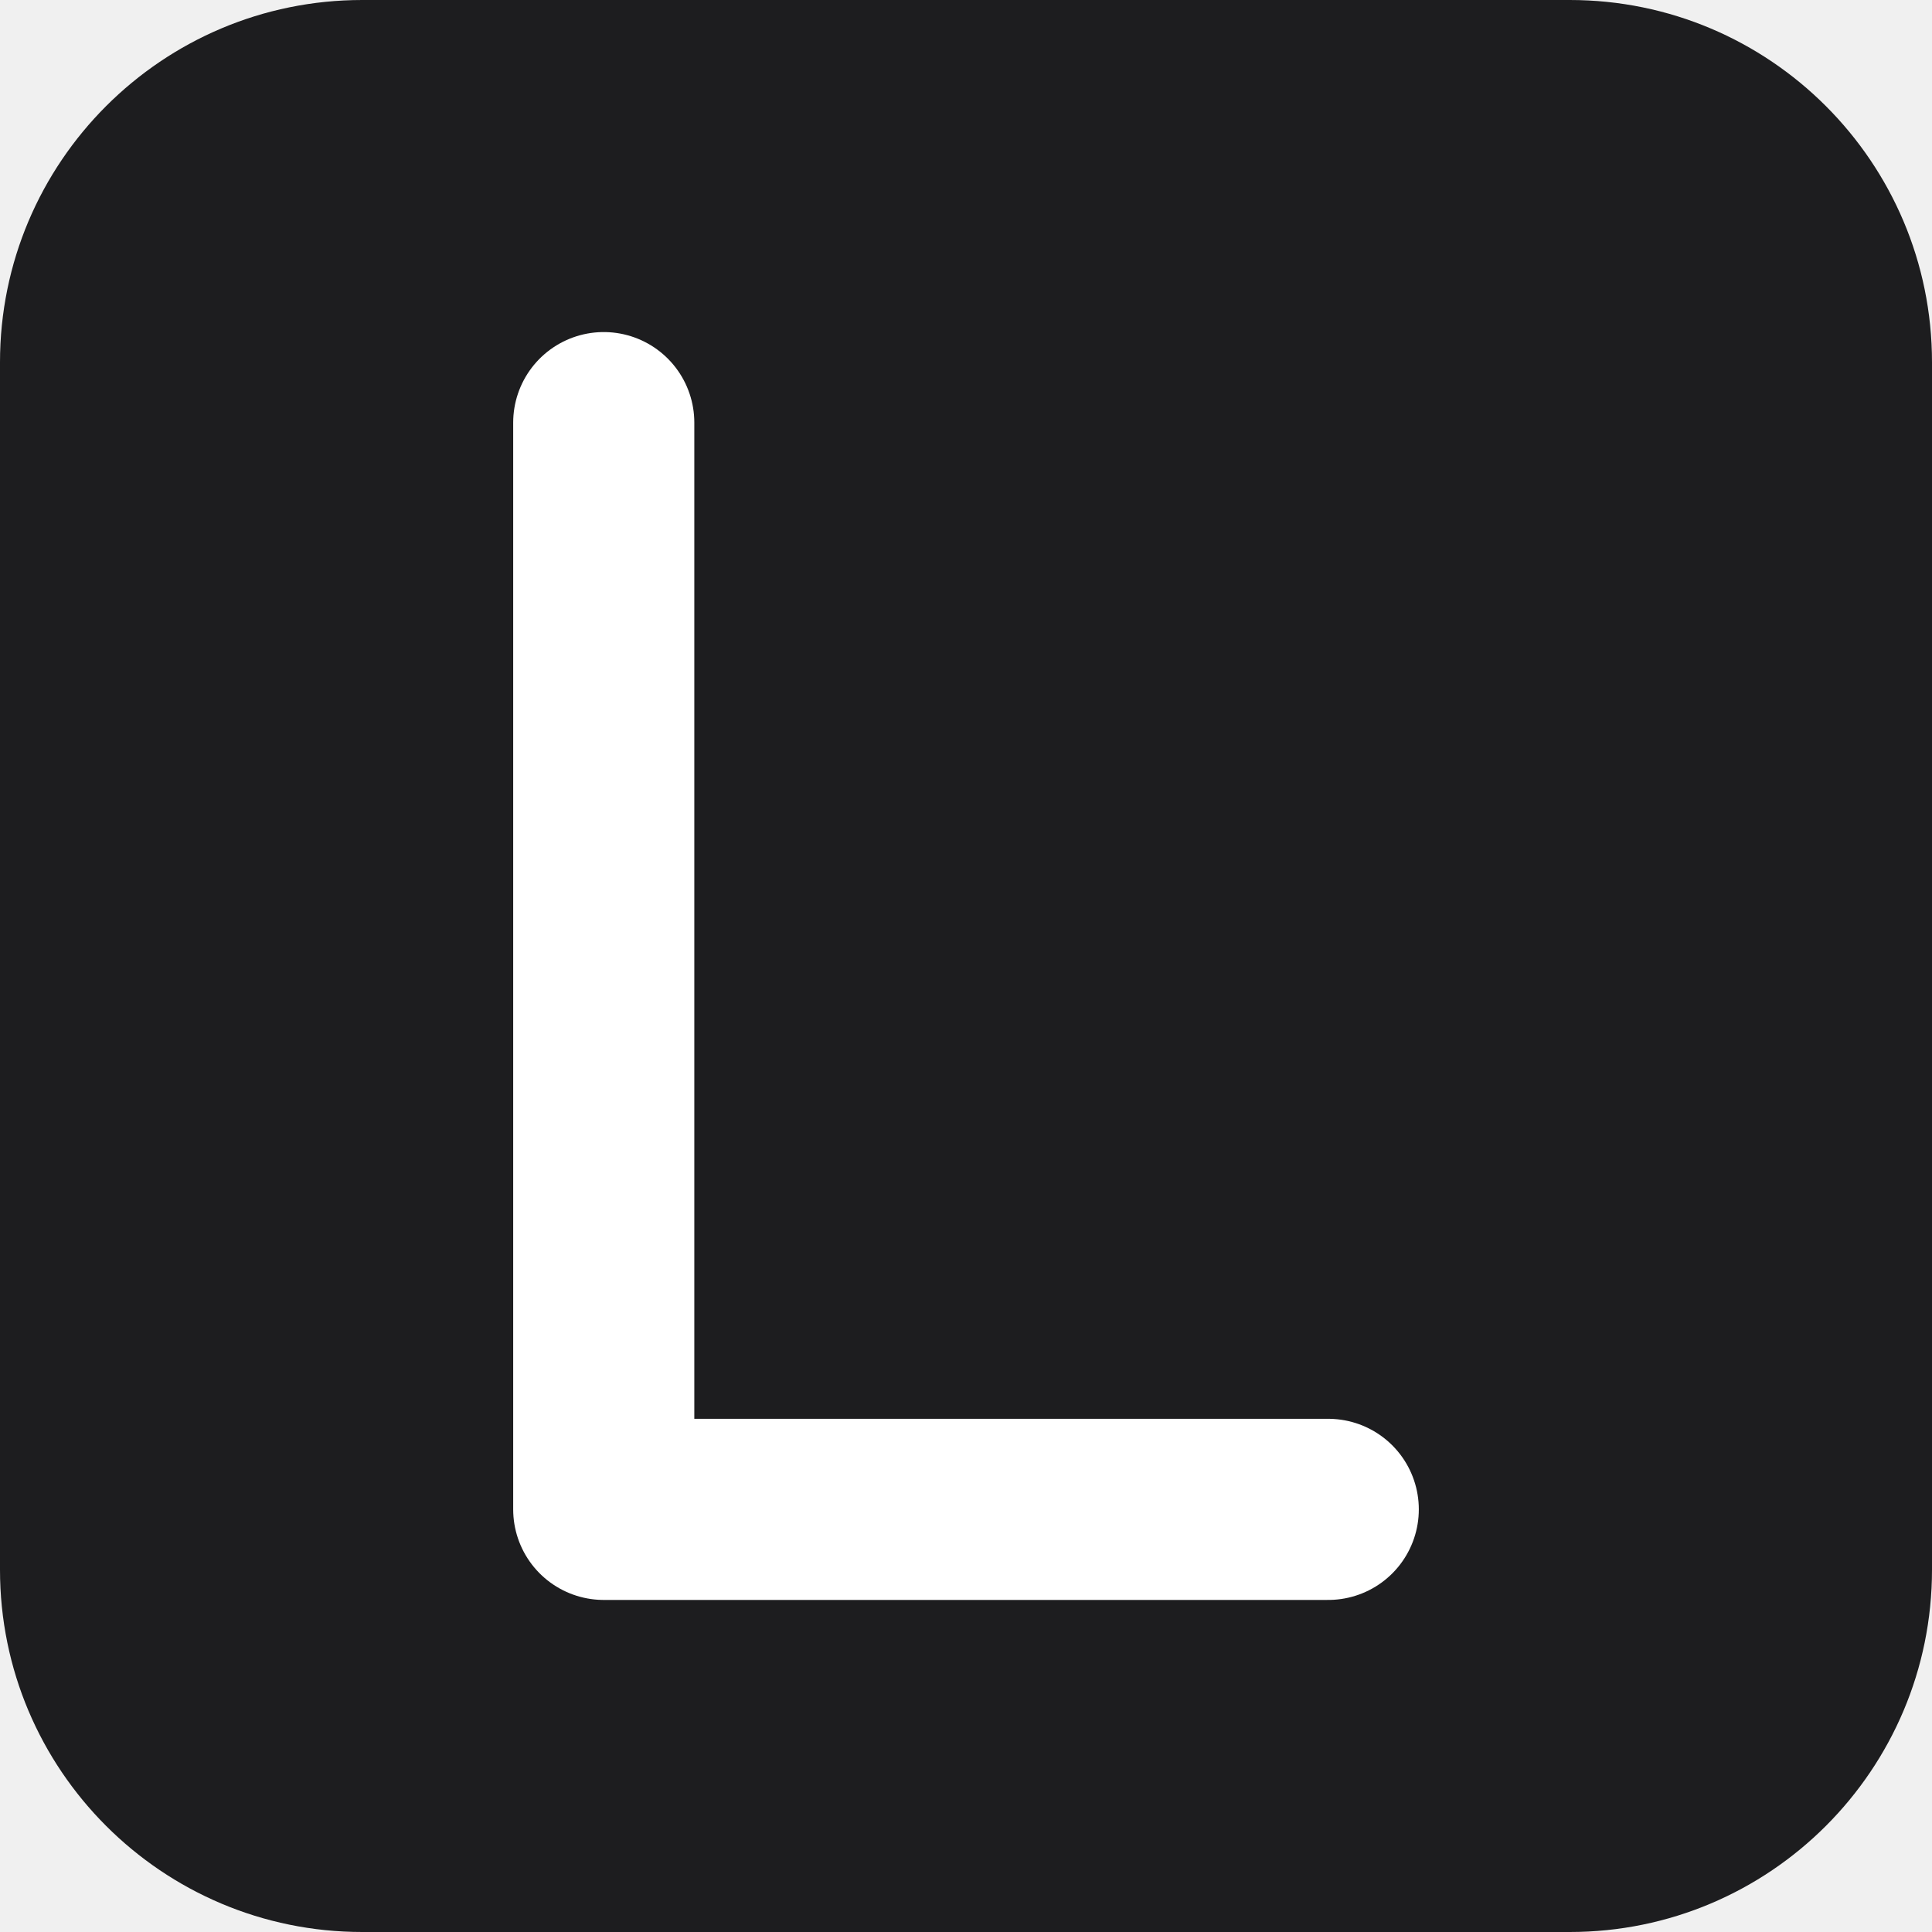
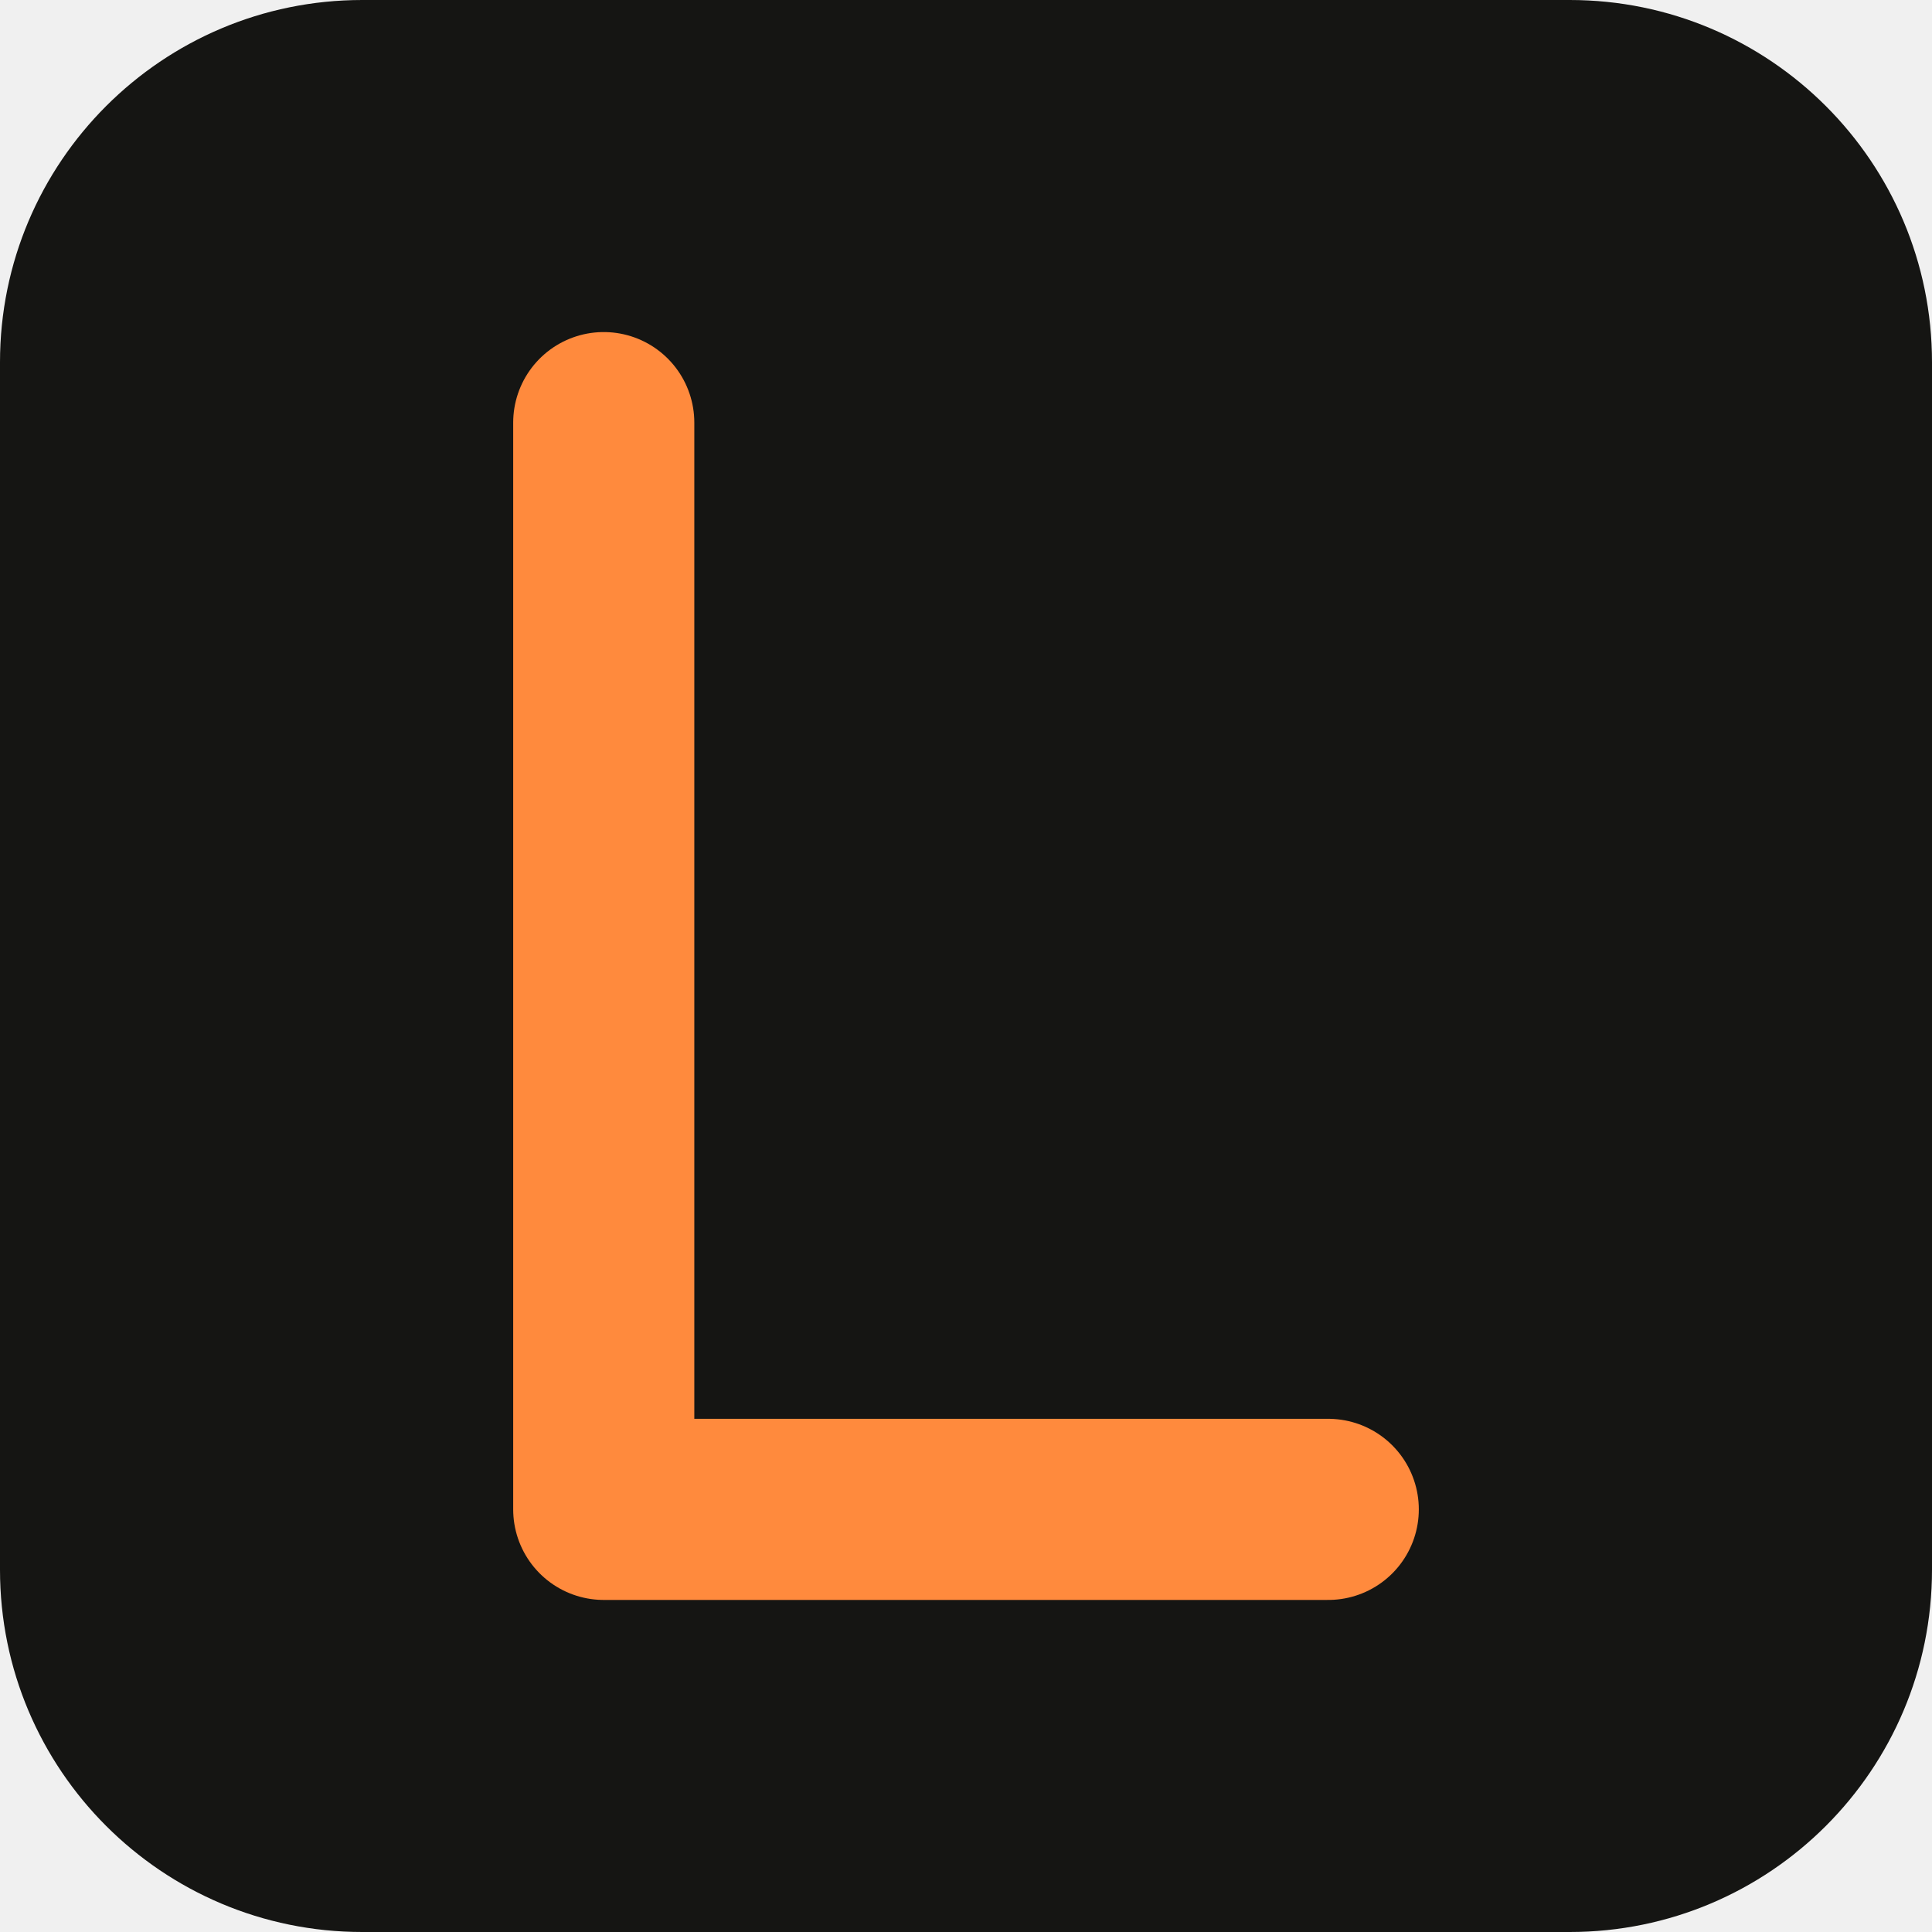
<svg xmlns="http://www.w3.org/2000/svg" viewBox="0 0 32 32">
-   <rect width="32" height="32" rx="6" fill="#1d1d1f" />
-   <path d="M10 7v18h12" fill="none" stroke="#fff" stroke-width="3" stroke-linecap="round" stroke-linejoin="round" />
+   <rect width="32" height="32" rx="6" fill="#151513" />
+   <path d="M10 7v18h12" fill="none" stroke="#ff8a3d" stroke-width="3" stroke-linecap="round" stroke-linejoin="round" />
</svg>
